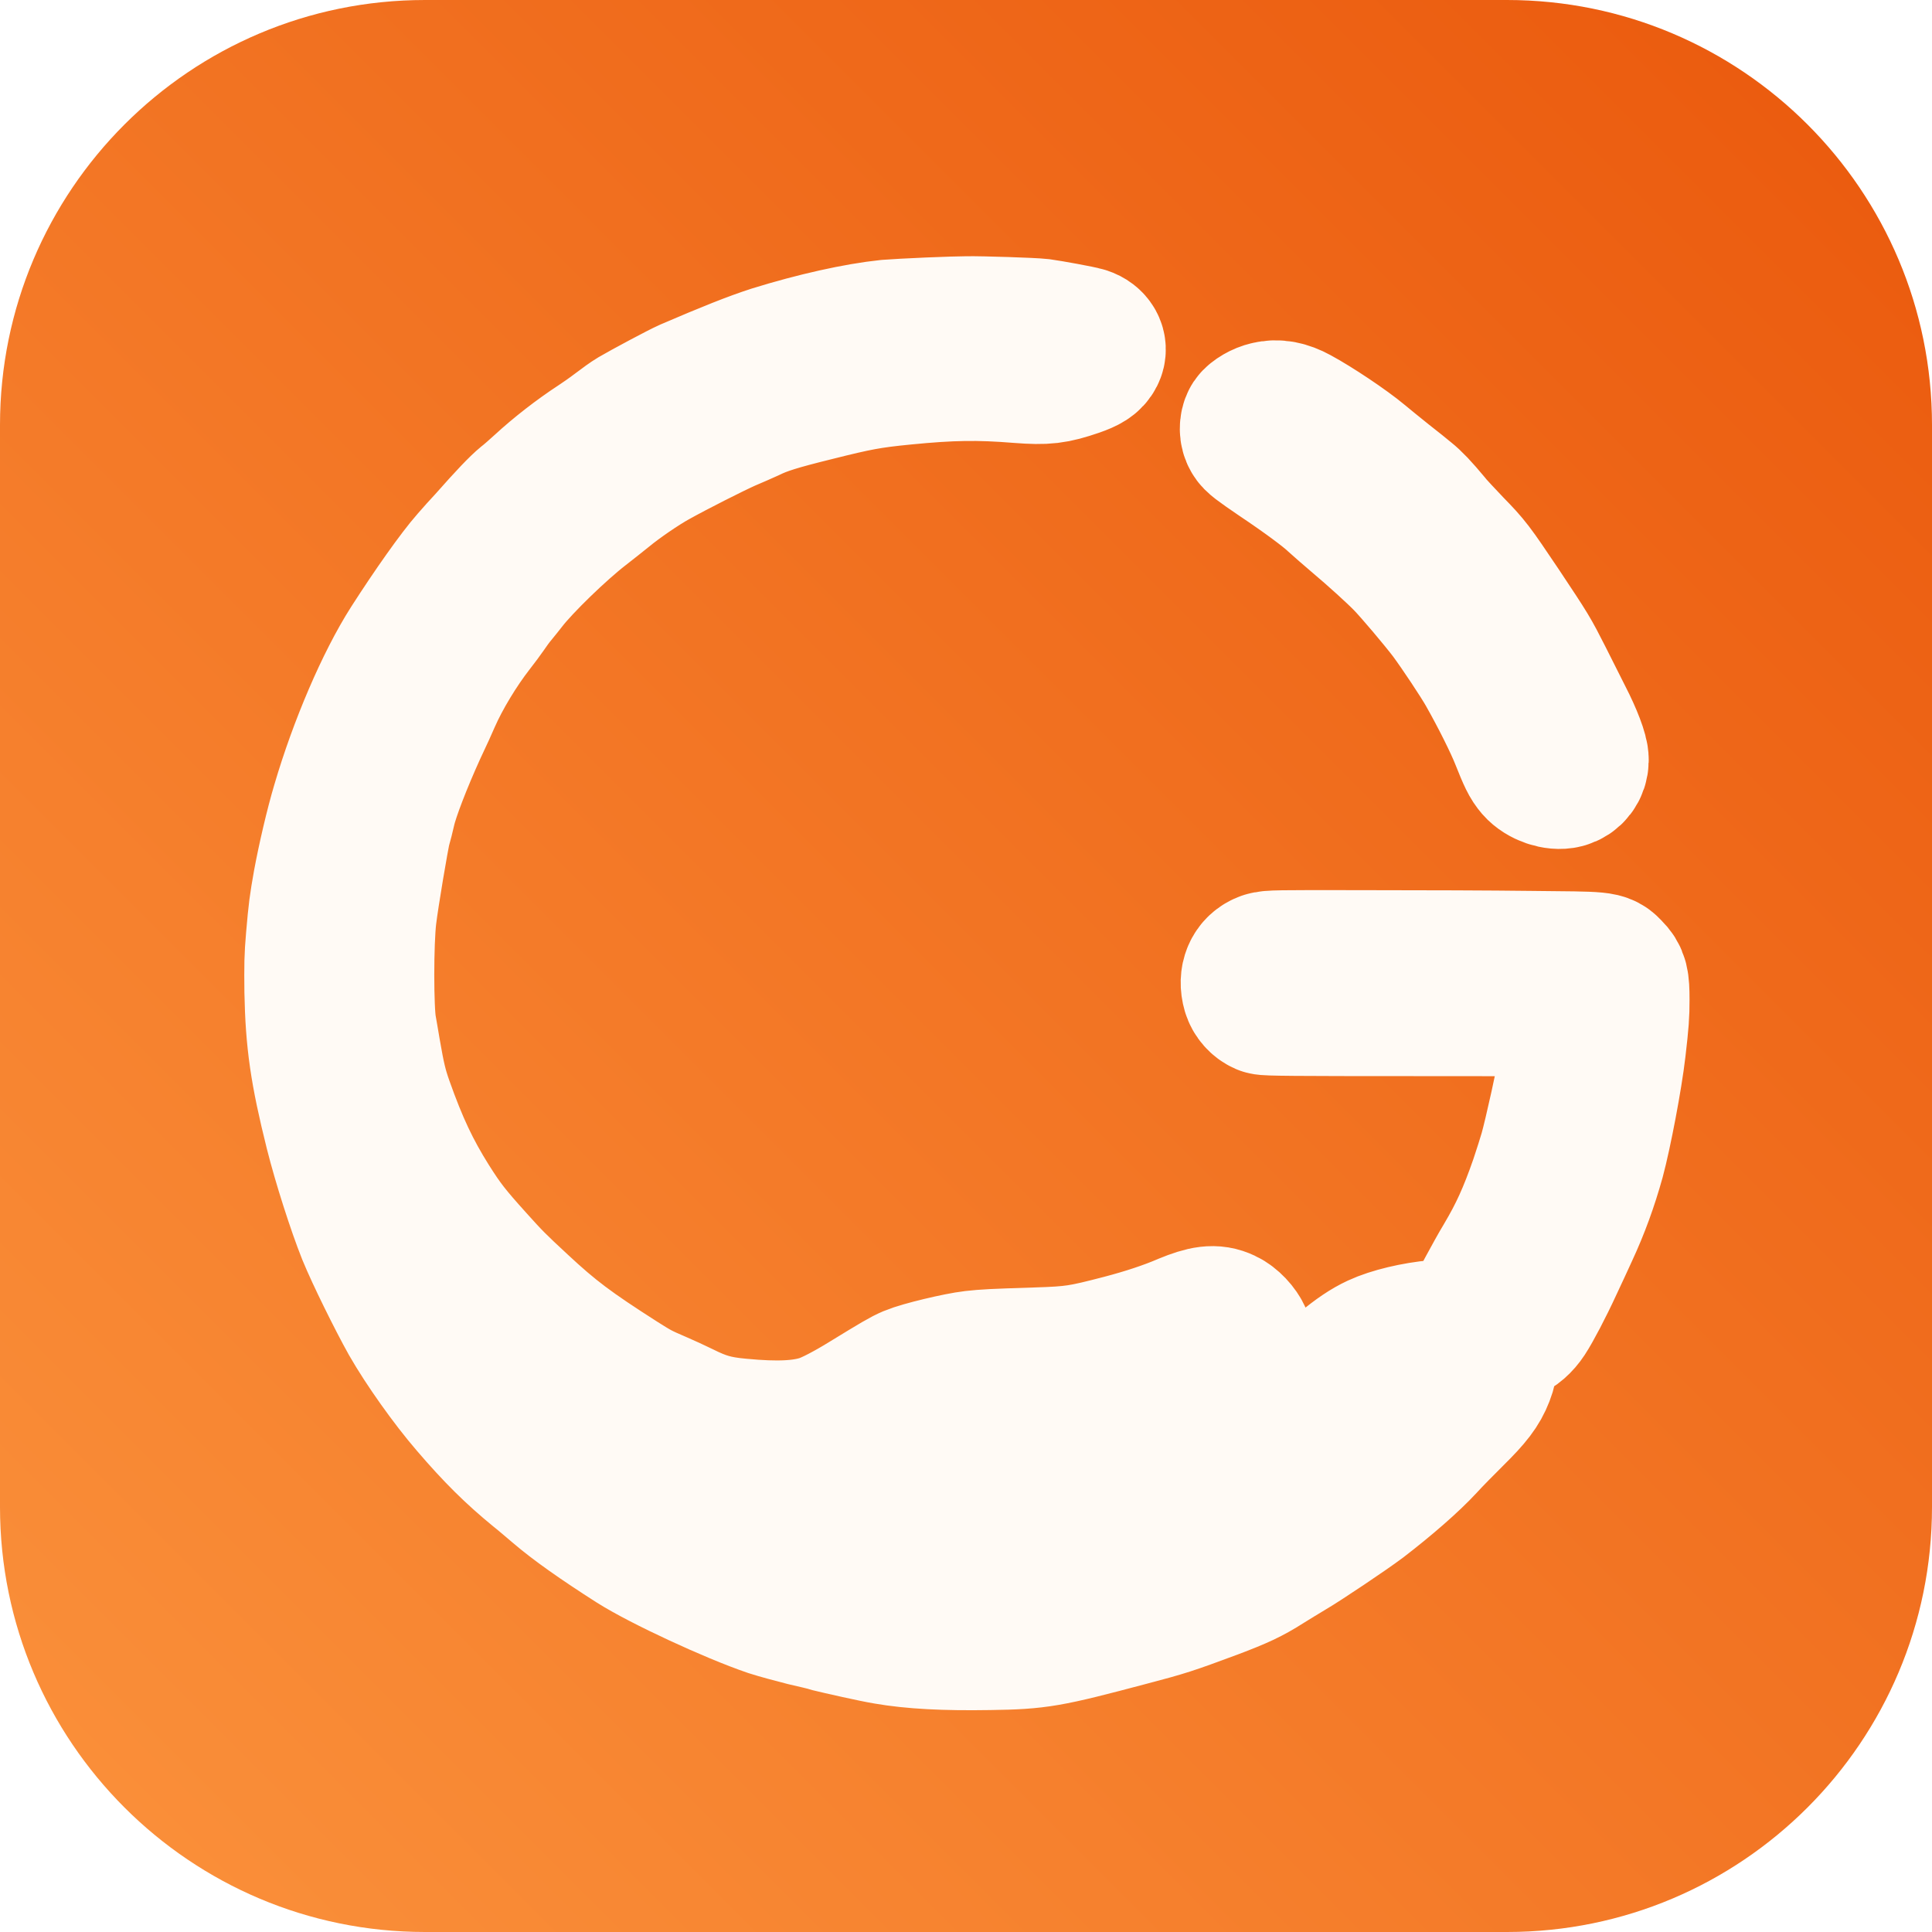
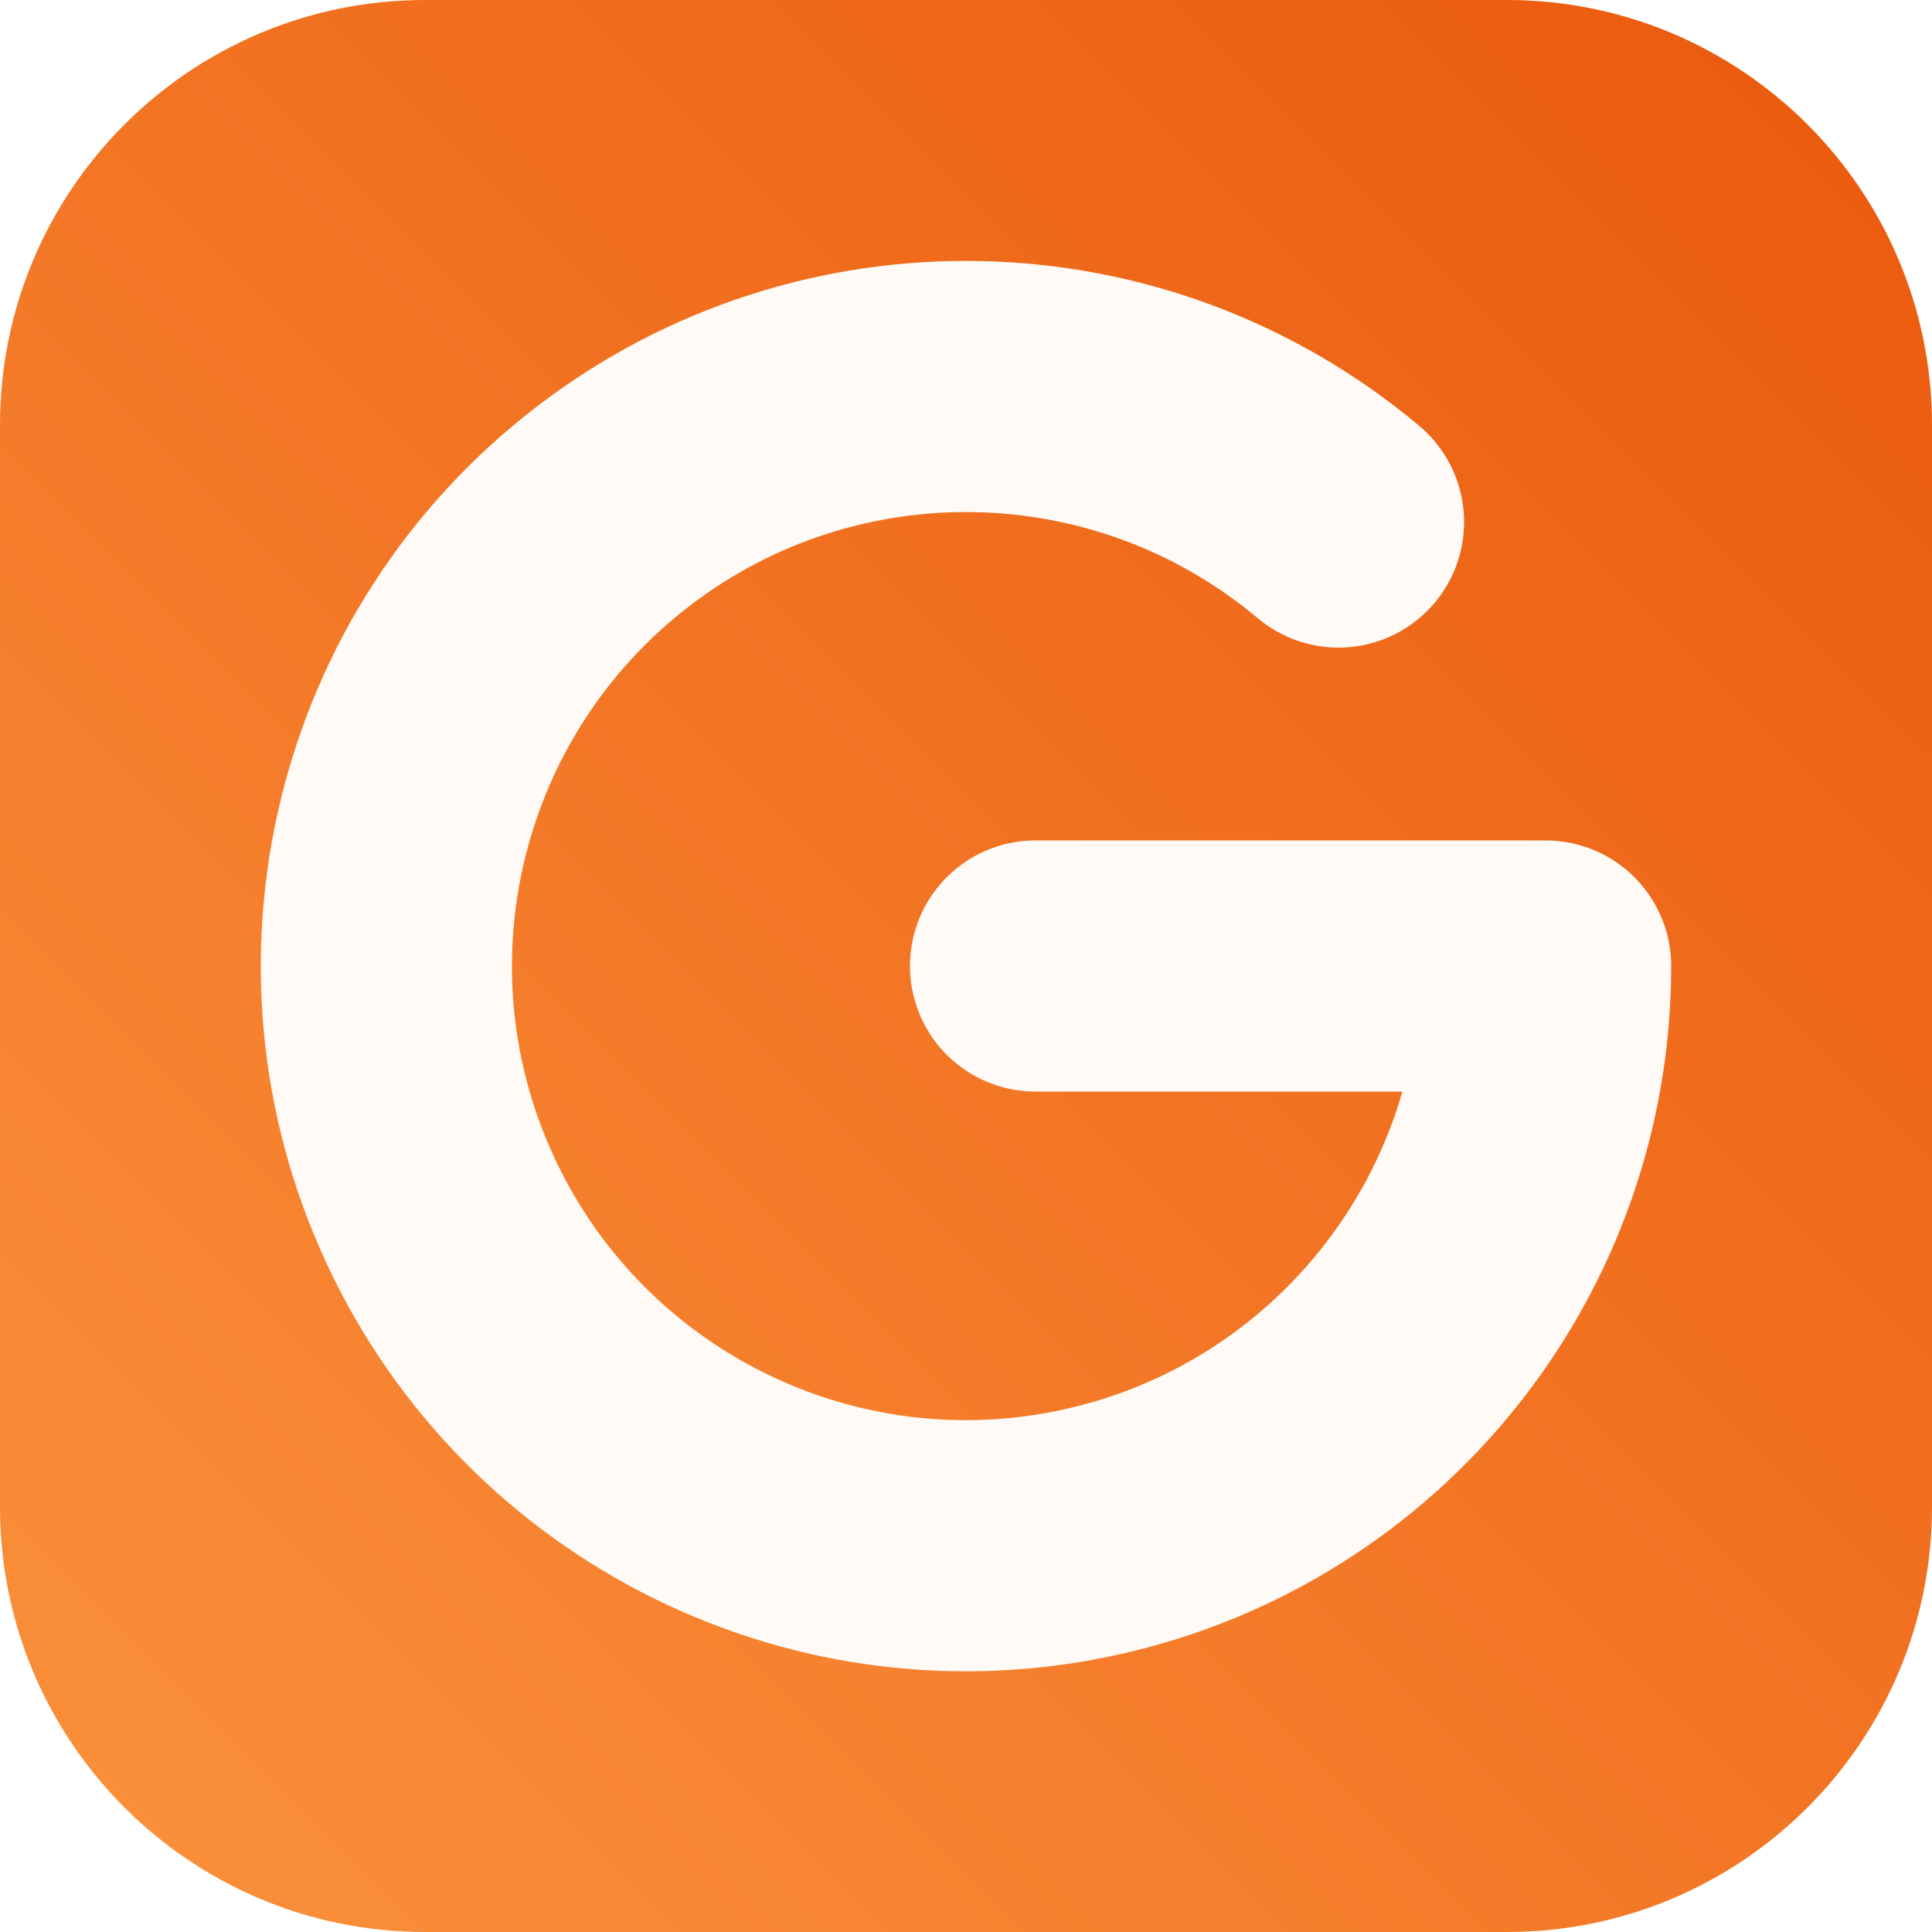
<svg xmlns="http://www.w3.org/2000/svg" viewBox="0 0 100 100">
  <defs>
    <linearGradient id="t" x1="0" y1="1" x2="1" y2="0">
      <stop offset="0" stop-color="#fb923c" />
      <stop offset="1" stop-color="#ea580c" />
    </linearGradient>
  </defs>
  <rect width="100" height="100" rx="22" fill="url(#t)" />
-   <g transform="translate(50 50) scale(0.125) translate(-1045.5 -448.5)">
-     <path d="M1030.1 185.1c-6.9 .3-14.5 .7-16.8 .9c-12.6 1.3-30.1 5.2-47.5 10.6c-8.1 2.6-18.4 6.7-34.9 13.8c-3.2 1.4-17.8 9.2-22.4 11.9c-1.2 .7-4.3 2.9-6.9 4.9c-2.6 2-6.5 4.7-8.5 6c-7.5 4.9-15.9 11.4-22.5 17.5c-2.1 1.9-5.1 4.6-6.8 5.9c-2.7 2.2-7.3 7-15.6 16.4c-2 2.1-5.2 5.7-7.2 8c-5.4 6.1-15.5 20.4-24.8 34.9c-10.1 15.8-21.2 41.7-28.3 65.9c-2.7 9-5.9 22.8-7.7 32.6c-1.6 9.1-1.9 11.1-2.9 22.7c-.7 8.1-.7 11-.6 21.9c.4 20.3 2.2 33.1 8.4 57.9c3.3 13.1 9.2 31.5 13.4 42c3.6 8.8 12.4 26.6 17.6 35.9c6 10.5 16.5 25.3 24.8 34.9c10.2 11.9 17.8 19.4 27.8 27.6c2.3 1.8 6.1 5.1 8.6 7.2c7 6 17.2 13.2 31.3 22.2c11.5 7.3 40.6 20.8 56.2 26.1c3.4 1.1 9.8 2.8 14.1 3.9c4.4 1 9.1 2.1 10.5 2.6c3.6 .9 18.7 4.3 23.1 5c11 1.9 24.2 2.6 42.6 2.3c20.2-.3 24-1 57.2-9.8c15.9-4.2 17.1-4.6 35.2-11.3c10.8-4.1 15-6 21.9-10.4c2.7-1.7 7-4.3 9.5-5.8c5.5-3.2 23.8-15.5 29.4-19.7c10.8-8.3 20.8-17 26.8-23.5c2.6-2.9 8-8.3 11.8-12.1c7.6-7.5 10.3-11.1 12.2-16c1-2.6 1.1-3.2 1-7.9c0-6.2-.5-9.2-1.8-10.5c-1.2-1.2-4.9-1.4-9-.6c-1.7 .4-5.6 .9-8.8 1.2c-8.9 .8-18.5 3.1-24.3 5.8c-4.1 1.9-8.2 4.7-13.4 9c-4.1 3.4-7.3 5.6-15.7 11c-2.5 1.6-5.8 3.9-7.3 5.1c-1.6 1.3-4.2 3.4-5.9 4.7c-8.9 7.1-21.6 13.7-34.7 18.2c-13.6 4.5-19.8 5.6-32.2 5.6c-7.6 0-10.9-.4-10.9-1.3c0-.8 1-1.1 6.1-2.4c8.9-2.2 16.8-5.2 25.6-9.5c9-4.4 13.2-7.1 18.6-12c7.6-6.7 10.6-10.9 12.4-17.4c1.3-4.3 1.3-11.4 0-14.6c-1.1-2.6-3.9-5.6-6.5-6.8c-4-1.9-7.7-1.4-15.5 1.8c-7.4 3.2-16.5 6.2-26.4 8.8c-16.9 4.4-20 4.9-35.8 5.4c-18.6 .6-20.4 .7-26 1.3c-6.1 .7-21.2 4.3-25.7 6.2c-2.8 1.2-5.2 2.6-18.1 10.5c-7.6 4.7-14.7 8.4-18.7 9.7c-8.2 2.7-18.8 3.2-34.3 1.7c-10.1-.9-15.8-2.6-24.4-6.9c-2.4-1.2-6.8-3.2-9.8-4.5c-7.5-3.2-9.1-4.1-15.9-8.4c-20.5-13.1-28.3-18.9-41.6-31.3c-9.6-8.9-11.7-11-18.7-18.8c-10-11.1-12.9-14.8-18.9-24.3c-7.9-12.6-13.1-23.6-19.2-40.8c-2.4-6.8-3.4-11.1-5.3-22.1c-.6-3.7-1.4-8.1-1.7-9.9c-1.3-7.1-1.3-35.6 0-46.3c1-8.4 5.1-32.5 6-36.2c.6-2 1.5-5.7 2.1-8.3c1.4-6.1 6.6-19.6 12.6-32.8c2.6-5.5 5.3-11.4 6-13.1c4.1-9.4 11.3-21.3 18.1-30c1.8-2.3 4.1-5.4 5.2-7c1-1.5 2.8-4 4-5.4c1.2-1.4 3.1-3.9 4.4-5.5c6-7.8 21.7-23 31.4-30.5c2.8-2.2 6.9-5.4 9.1-7.2c5.8-4.8 15.2-11.2 21-14.4c8.8-4.9 23.9-12.5 29.7-15.1c3.1-1.3 7.4-3.2 9.6-4.2c5.7-2.8 12.2-4.8 27.2-8.5c17.5-4.4 22.8-5.4 37.1-6.8c19.3-1.9 30.8-2.1 48-.7c10.7 .8 14 .4 23.1-2.7c4.3-1.5 6-2.6 6.9-4.4c1.2-2.3-.2-4.9-3.3-5.9c-1.8-.6-14.5-2.9-18.2-3.4c-3.3-.4-24.7-1.1-30.4-1c-1.8 0-8.9 .2-15.8 .5M1170.7 219.8c-2.4 .5-5.2 2.2-6 3.4c-.9 1.6-.9 4.2 .1 5.8c.7 1.3 2.3 2.5 10.5 8.1c11.2 7.5 20.1 14.1 23.6 17.4c2 1.8 6.2 5.5 9.4 8.2c6.9 5.8 15.6 13.7 19.3 17.5c4.1 4.2 14.4 16.4 18.8 22.2c4.5 6.1 12.9 18.7 15.7 23.7c5.5 9.7 11.3 21.3 13.8 27.6c3.3 8.3 4.2 10.1 6 12.2c2.6 3 7.9 4.8 11.3 3.9c3-.8 5-3.4 5-6.6c.1-2.5-2.6-9.5-6.3-16.7c-1.9-3.8-5.7-11.3-8.4-16.7c-5.6-11-5.6-11-17.5-28.9c-11.5-17.1-12.1-17.9-19.6-25.6c-3.5-3.7-7.6-8-9-9.8c-5.1-6.1-7.5-8.6-10-10.6c-1.3-1.1-5.4-4.4-9-7.2c-3.6-2.9-8.2-6.6-10.2-8.3c-6.1-5.1-18.7-13.5-26.1-17.5c-4.2-2.3-7.9-3-11.4-2.1M1169.6 447.7c-4.3 1.5-6.2 6-4.7 11.1c.6 2.1 2.3 4 4.2 4.8c.9 .4 12.5 .5 61.8 .5c43.5 0 61.4 .1 62.8 .4c3 .6 3.8 1.7 3.8 5.1c0 3.6-1 15.6-1.7 20.7c-.7 4.7-5.9 28.5-7.9 35.5c-.7 2.5-2.5 8.1-3.9 12.3c-4.8 13.8-8.6 22.1-14.7 32.4c-1.9 3.1-4.9 8.6-6.8 12.1l-3.4 6.3l0 3.2c0 4 .7 5.4 3.2 6.7c4.8 2.4 10.5 .1 14.3-5.7c2.3-3.5 7-12.4 11-21.1c2.2-4.7 5.1-10.9 6.4-13.8c4.6-9.9 8.1-19.6 11-30c2.8-10.4 7.2-33.4 8.6-45.6c1.3-11.2 1.5-14.1 1.5-20.2c0-7.4-.4-9.1-3-11.7c-3.1-3.2-1.9-3-33.2-3.3c-15-.2-45.3-.3-67.3-.3c-38.2-.1-40 0-42 .6" fill="#fffaf5" stroke="#fffaf5" stroke-width="60" stroke-linejoin="round" stroke-linecap="round" />
-     <path d="M832.5 587.3c0 2.2 14.9 25.2 21 32.2c4.4 5.1 19.6 20.2 26 25.8c14.1 12.3 18.9 16.2 23.5 18.8c4.4 2.6 16 10 19.5 12.6c3.8 2.8 7.5 4.8 12.5 6.9c2 .8 5.3 2.3 7.3 3.2c5.7 2.5 21.8 8.3 27.2 9.8c2.7 .8 8.1 2.2 12.1 3.2c3.9 .9 9.2 2.3 11.8 3.1c15.6 4.3 24.1 5.3 50.5 5.9c24.6 .5 35.5-.1 46.9-2.5c19.4-4 33.8-8.5 48-14.9c2.4-1.2 8-3.7 12.5-5.7c4.4-2 9.7-4.6 11.8-5.7c13.2-7.5 29.6-18.3 35.5-23.6c1.3-1.2 4.4-3.7 6.8-5.5c12.2-9.2 25.7-21.9 31.3-29.5c3.2-4.4 3-5.9-.7-5c-2.4 .6-12 4-14.1 5.1c-2.5 1.3-10.1 6.7-19.1 13.8c-4.1 3.2-10.3 7.7-13.8 10.1c-3.4 2.4-7.7 5.3-9.5 6.5c-1.9 1.3-7.6 4.7-12.7 7.6c-8 4.5-10.4 5.7-16.4 8c-7.8 2.9-24 7.8-31.1 9.3c-9 1.9-20.2 1.1-33.2-2.5c-8.8-2.4-11.2-3.6-14.4-6.8c-3.5-3.5-5-6.6-5-10.5c0-6.7 4.4-10 17.7-13.3c2.1-.5 6-1.6 8.8-2.5c2.7-.8 8.8-2.5 13.4-3.7c9.4-2.4 12.6-3.7 19.7-7.5c6.3-3.5 8-4.7 11.5-8.7c3.6-4.2 4.8-6.3 4.1-7.2c-.3-.3-1-.6-1.6-.6c-.6 0-4.8 1.4-9.4 3c-4.6 1.7-10.4 3.5-12.8 4.1c-2.5 .6-6.8 1.9-9.5 2.8c-10.6 3.6-16 4.7-29.8 5.8c-12.9 1.1-13.2 1.2-17.9 4.2c-2.2 1.3-2.7 1.5-4.8 1.5c-1.8 0-3.1-.3-5.3-1.2c-5.4-2.2-10.8-1.8-21.4 1.8c-6.8 2.2-11.4 4.5-18.8 9.2c-10.8 6.9-15.1 9.1-21.5 11c-15.4 4.4-30.5 4.7-50.1 .9c-6.1-1.1-9.8-2.5-16.9-6.1c-3.6-1.8-8.7-4.3-11.4-5.6c-6.3-3-12.5-6.3-20.3-10.9c-16-9.4-28.6-19.5-46.8-37.4c-9.6-9.4-11.1-10.6-11.1-9.3" fill="#fffaf5" stroke="#fffaf5" stroke-width="60" stroke-linejoin="round" stroke-linecap="round" />
-     <path d="M832.5 587.3c0 2.2 14.9 25.2 21 32.2c4.4 5.1 19.6 20.2 26 25.8c14.1 12.3 18.9 16.2 23.5 18.8c4.4 2.6 16 10 19.5 12.6c3.8 2.8 7.5 4.8 12.5 6.9c2 .8 5.3 2.3 7.3 3.2c5.7 2.5 21.8 8.3 27.2 9.8c2.7 .8 8.1 2.2 12.1 3.2c3.9 .9 9.2 2.3 11.8 3.1c15.6 4.3 24.1 5.3 50.5 5.9c24.6 .5 35.5-.1 46.9-2.5c19.4-4 33.8-8.5 48-14.9c2.4-1.2 8-3.7 12.5-5.7c4.4-2 9.7-4.6 11.8-5.7c13.2-7.5 29.6-18.3 35.5-23.6c1.3-1.2 4.4-3.7 6.8-5.5c12.2-9.2 25.7-21.9 31.3-29.5c3.2-4.4 3-5.9-.7-5c-2.4 .6-12 4-14.1 5.1c-2.5 1.3-10.1 6.7-19.1 13.8c-4.1 3.2-10.3 7.7-13.8 10.1c-3.4 2.4-7.7 5.3-9.5 6.5c-1.9 1.3-7.6 4.7-12.7 7.6c-8 4.5-10.4 5.7-16.4 8c-7.8 2.9-24 7.8-31.1 9.3c-9 1.9-20.2 1.1-33.2-2.5c-8.8-2.4-11.2-3.6-14.4-6.8c-3.5-3.5-5-6.6-5-10.5c0-6.7 4.4-10 17.7-13.3c2.1-.5 6-1.6 8.8-2.5c2.7-.8 8.8-2.5 13.4-3.7c9.4-2.4 12.6-3.7 19.7-7.5c6.3-3.5 8-4.7 11.5-8.7c3.6-4.2 4.8-6.3 4.1-7.2c-.3-.3-1-.6-1.6-.6c-.6 0-4.8 1.4-9.4 3c-4.6 1.7-10.4 3.5-12.8 4.1c-2.5 .6-6.8 1.9-9.5 2.8c-10.6 3.6-16 4.7-29.8 5.8c-12.9 1.1-13.2 1.2-17.9 4.2c-2.2 1.3-2.7 1.5-4.8 1.5c-1.8 0-3.1-.3-5.3-1.2c-5.4-2.2-10.8-1.8-21.4 1.8c-6.8 2.2-11.4 4.5-18.8 9.2c-10.8 6.9-15.1 9.1-21.5 11c-15.4 4.4-30.5 4.7-50.1 .9c-6.1-1.1-9.8-2.5-16.9-6.1c-3.6-1.8-8.7-4.3-11.4-5.6c-6.3-3-12.5-6.3-20.3-10.9c-16-9.4-28.6-19.5-46.8-37.4c-9.6-9.4-11.1-10.6-11.1-9.3" fill="#fffaf5" stroke="#fffaf5" stroke-width="60" stroke-linejoin="round" stroke-linecap="round" />
-   </g>
+   <path d="M 69.28 27.02 A 30 30 0 1 0 80 50 L 53.6 50" fill="none" stroke="#fffaf5" stroke-width="13" stroke-linecap="round" stroke-linejoin="round" />
</svg>
